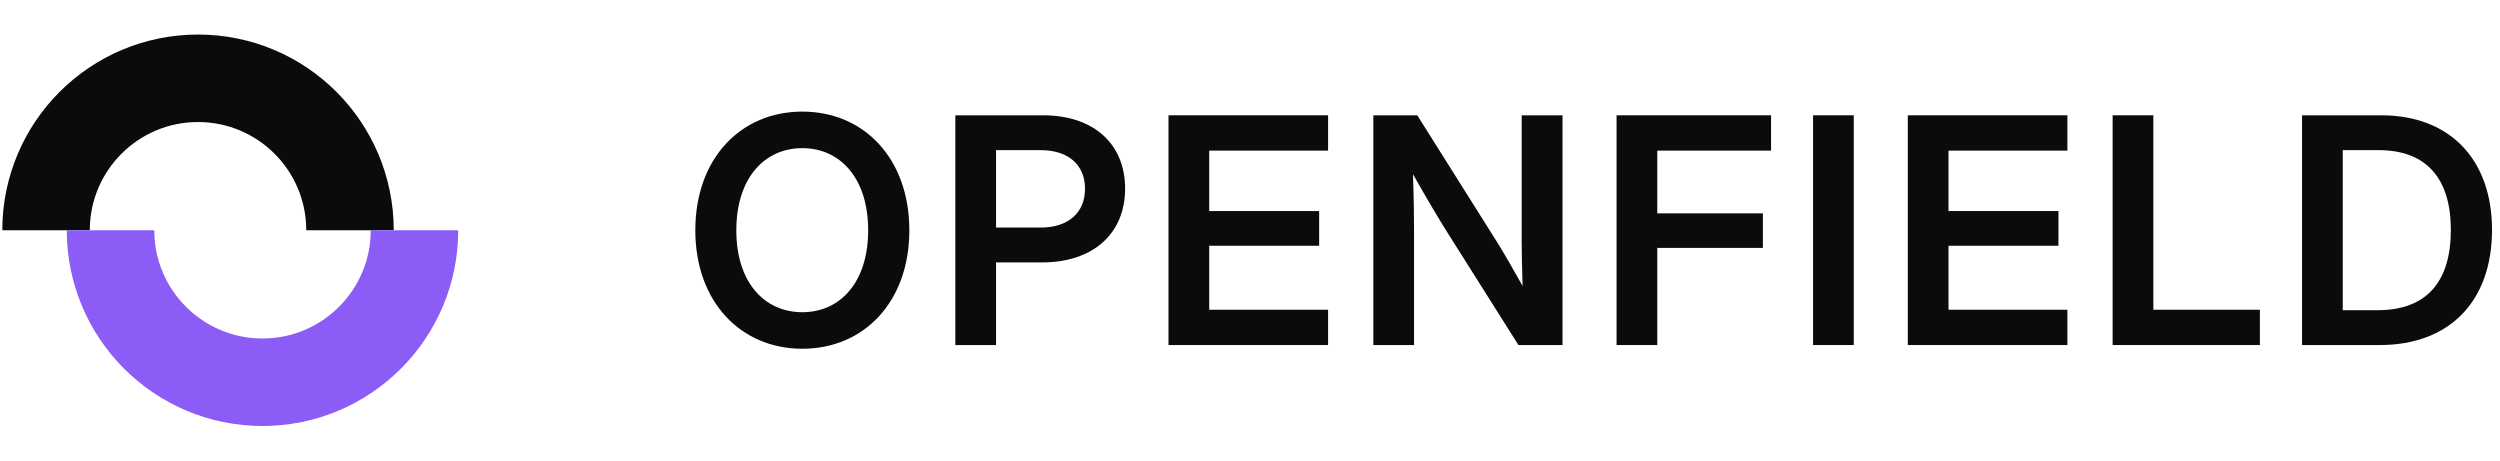
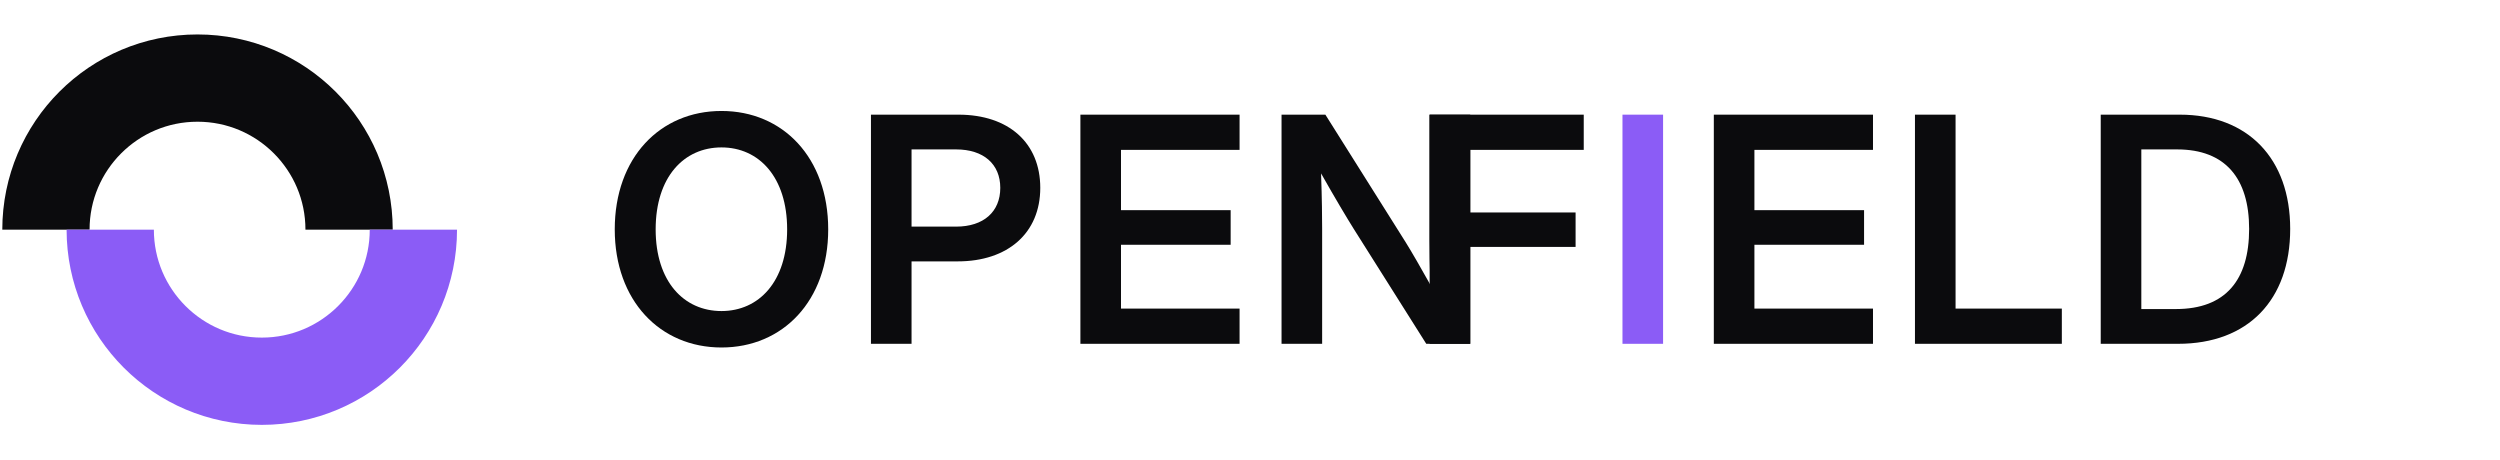
- <svg xmlns="http://www.w3.org/2000/svg" viewBox="0 0 380 70" width="380" height="70">
+ <svg xmlns="http://www.w3.org/2000/svg" viewBox="0 0 381 70" width="381" height="70">
  <g transform="translate(0 0) scale(0.7)">
    <path d="M10,50 A33,33 0 0 1 76,50" fill="none" stroke="#0B0B0D" stroke-width="19" />
    <path d="M24,50 A33,33 0 0 0 90,50" fill="none" stroke="#8B5CF6" stroke-width="19" />
  </g>
-   <path transform="translate(104 52.448)" d="M17.953 0.562C27.305 0.562 34.219 -6.539 34.219 -17.438C34.219 -28.383 27.305 -35.484 17.953 -35.484C8.602 -35.484 1.688 -28.383 1.688 -17.438C1.688 -6.562 8.602 0.562 17.953 0.562ZM17.953 -4.992C12.234 -4.992 7.922 -9.469 7.922 -17.438C7.922 -25.43 12.234 -29.93 17.953 -29.93C23.648 -29.93 27.961 -25.43 27.961 -17.438C27.961 -9.469 23.648 -4.992 17.953 -4.992Z" fill="#0B0B0D" />
-   <path transform="translate(104 52.448)" d="M41.212 0.0H47.4V-12.562H54.431C62.095 -12.562 67.017 -16.898 67.017 -23.766C67.017 -30.609 62.212 -34.922 54.548 -34.922H41.212ZM47.4 -17.859V-29.625H54.197C58.369 -29.625 60.923 -27.398 60.923 -23.766C60.923 -20.109 58.369 -17.859 54.197 -17.859Z" fill="#0B0B0D" />
-   <path transform="translate(104 52.448)" d="M73.612 0.0H97.87V-5.367H79.8V-15.094H96.511V-20.367H79.8V-29.555H97.87V-34.922H73.612Z" fill="#0B0B0D" />
-   <path transform="translate(104 52.448)" d="M104.747 0.0H110.934V-17.555C110.934 -19.078 110.911 -22.078 110.77 -25.969C112.903 -22.195 114.755 -19.102 115.739 -17.531L126.802 0.0H133.505V-34.922H127.294V-15.891C127.294 -14.508 127.341 -11.602 127.434 -8.977C126.052 -11.461 124.505 -14.133 123.684 -15.445L111.427 -34.922H104.747Z" fill="#0B0B0D" />
-   <path transform="translate(104 52.448)" d="M141.717 0.0H147.905V-14.766H163.959V-20.016H147.905V-29.555H165.202V-34.922H141.717Z" fill="#0B0B0D" />
-   <path transform="translate(104 52.448)" d="M177.773 -34.922H171.586V0.0H177.773Z" fill="#0B0B0D" />
-   <path transform="translate(104 52.448)" d="M185.986 0.0H210.244V-5.367H192.173V-15.094H208.884V-20.367H192.173V-29.555H210.244V-34.922H185.986Z" fill="#0B0B0D" />
-   <path transform="translate(104 52.448)" d="M217.12 0.0H239.503V-5.367H223.308V-34.922H217.12Z" fill="#0B0B0D" />
-   <path transform="translate(104 52.448)" d="M257.7 0.0C268.388 0.0 274.786 -6.703 274.786 -17.508C274.786 -28.242 268.341 -34.922 257.958 -34.922H245.911V0.0ZM252.098 -5.297V-29.625H257.559C264.919 -29.625 268.528 -25.195 268.528 -17.508C268.528 -9.75 264.966 -5.297 257.372 -5.297Z" fill="#0B0B0D" />
+   <g transform="translate(76 1.5)">
+     <g transform="translate(16 50.896)">
+       <path d="M17.953 0.562C27.305 0.562 34.219 -6.539 34.219 -17.438C34.219 -28.383 27.305 -35.484 17.953 -35.484C8.602 -35.484 1.688 -28.383 1.688 -17.438C1.688 -6.562 8.602 0.562 17.953 0.562ZM17.953 -4.992C12.234 -4.992 7.922 -9.469 7.922 -17.438C7.922 -25.43 12.234 -29.93 17.953 -29.93C23.648 -29.93 27.961 -25.43 27.961 -17.438C27.961 -9.469 23.648 -4.992 17.953 -4.992Z" fill="#0B0B0D" />
+       <path d="M40.733 0.0H46.92V-12.562H53.951C61.615 -12.562 66.537 -16.898 66.537 -23.766C66.537 -30.609 61.733 -34.922 54.068 -34.922H40.733ZM46.92 -17.859V-29.625H53.717C57.889 -29.625 60.443 -27.398 60.443 -23.766C60.443 -20.109 57.889 -17.859 53.717 -17.859Z" fill="#0B0B0D" />
+       <path d="M72.653 0.0H96.91V-5.367H78.84V-15.094H95.551V-20.367H78.84V-29.555H96.91V-34.922H72.653Z" fill="#0B0B0D" />
+       <path d="M103.307 0.0H109.494V-17.555C109.494 -19.078 109.471 -22.078 109.33 -25.969C111.463 -22.195 113.315 -19.102 114.299 -17.531L125.362 0.0H132.065V-34.922H125.854V-15.891C125.854 -14.508 125.901 -11.602 125.994 -8.977C124.612 -11.461 123.065 -14.133 122.244 -15.445L109.987 -34.922H103.307Z" fill="#0B0B0D" />
+       <path d="M125.877 0.0H132.065V-14.766H148.119V-20.016H132.065V-29.555H149.362V-34.922H125.877Z" fill="#0B0B0D" />
+       <path d="M161.453 -34.922H155.266V0.0H161.453Z" fill="#8B5CF6" />
+       <path d="M169.186 0.0H193.444V-5.367H175.373V-15.094H192.084V-20.367H175.373V-29.555H193.444V-34.922H169.186Z" fill="#0B0B0D" />
+       <path d="M199.84 0.0H222.223V-5.367H206.028V-34.922H199.84Z" fill="#0B0B0D" />
+       <path d="M239.94 0.0C250.627 0.0 257.026 -6.703 257.026 -17.508C257.026 -28.242 250.581 -34.922 240.198 -34.922H228.151V0.0ZM234.338 -5.297V-29.625H239.799C247.159 -29.625 250.768 -25.195 250.768 -17.508C250.768 -9.75 247.206 -5.297 239.612 -5.297Z" fill="#0B0B0D" />
+     </g>
+   </g>
</svg>
